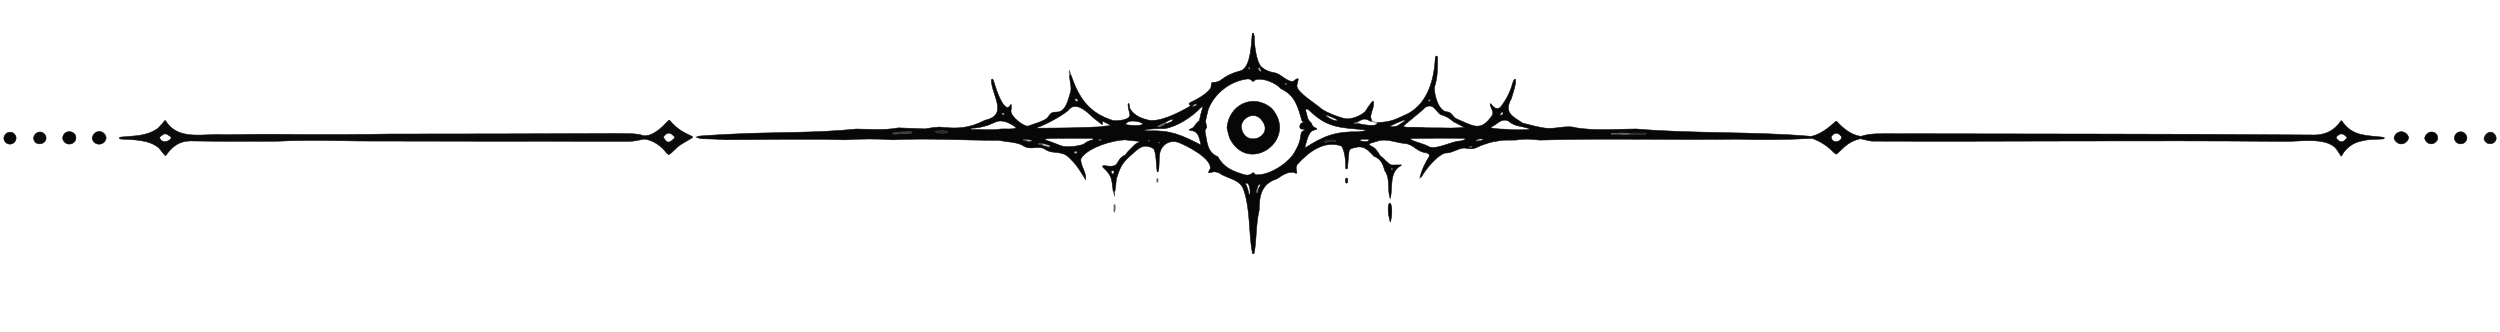
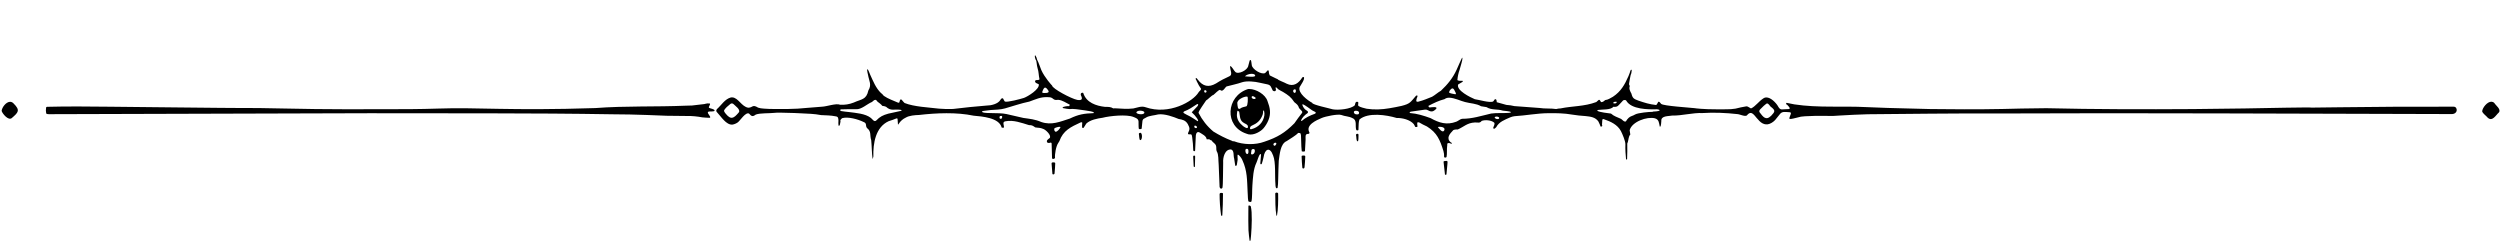
- <svg xmlns="http://www.w3.org/2000/svg" width="2440" height="324" style="clip-rule:evenodd;fill-rule:evenodd;image-rendering:optimizeQuality;shape-rendering:geometricPrecision;text-rendering:geometricPrecision">
+ <svg xmlns="http://www.w3.org/2000/svg" xml:space="preserve" width="4400" height="440" style="clip-rule:evenodd;fill-rule:evenodd;image-rendering:optimizeQuality;shape-rendering:geometricPrecision;text-rendering:geometricPrecision">
  <g style="display:inline">
-     <path d="M0 0h2440v324H0z" style="fill:none;fill-opacity:1;stroke:none;stroke-width:.774;-inkscape-stroke:none;paint-order:markers stroke fill" />
-     <g style="clip-rule:evenodd;fill-rule:evenodd;image-rendering:optimizeQuality;shape-rendering:geometricPrecision;text-rendering:geometricPrecision">
-       <path fill="#9d9e9e" d="M1338.629 116.98c1.17.37 2.23.96 3.18 1.76 1.46.3 2.93.45 4.42.46.01.09.02.17.04.26-.75.15-1.5.33-2.24.52-1.7.96-3.98-1.08-5.71-1.39-.3-.62-.2-1.15.31-1.61" />
-       <path fill="#797978" d="M1395.449 98.97c-.22-.69-.67-1.14-1.35-1.36 1.18-2.01 3.22.44 1.35 1.36m-1.35-1.36c.27.64.72 1.09 1.35 1.36-1.71.83-2.16.38-1.35-1.36" />
-       <path fill="#7e7c7b" d="M1356.509 192.88c.22.06.44.12.66.19.21.6.09 1.12-.34 1.55-.46-.5-.57-1.08-.32-1.74" />
-       <path fill="#77797a" d="M1367.619 160.91c.5.32.43.56-.22.75.07-.25.15-.5.22-.75" />
-       <path fill="#070707" stroke="#070707" stroke-width=".5" d="M1231.95 37.65c4.19 3.48 7.81 4.73 13.11 5.66 5.89.72 14.87 12.41 19.92 6.78.73-.53 2.21-1.77 2.9-.47-.47 1.99-.92 4.01-1.37 6.04-.41 6.83 19.27 18.2 24.19 23 7.41 4.64 13.63 6.7 21.82 9.16 6.22 1.61 16.5-2.47 20.78-6.86 1.9-3.17 3.99-6.18 6.28-9.04.4-.45.84-.81 1.34-1.1 2.32 6.03-4.44 12.94-1.55 18.37-.51.46-.61.99-.31 1.61-5.74-3.01-6.92-3.42-13.14.32-.9.22-1.8.42-2.7.59-1.48.63-1.4 1.05.24 1.25q1.26.015 2.49-.27c2.5.63 19.2 4.21 18.82-.5.74-.19 1.49-.37 2.24-.52 12.29-.43 17.59-3.83 28.37-8.8 19.38-10.63 25.21-34.03 26.24-54.5.29-2.1 2.32-1.82 2.22.16-.16 10.38.27 18.78-3.06 28.83-.39 6.68 3.76 24.41 13.23 24.1 4.34 1.18 4.78 5.35 8.79 6.95 15.25 6.2 22.9 13.47 34.42-3.76 1.61-2.57-.97-6.89-1.91-9.35-.25-.5-.36-2.5.75-1.66 2.35 3.85 6.8 6.92 10.12 1.96 4.35-5.95 6.9-10.57 9.46-17.55.62-1.64 2.07-8.33 3.75-8.72 2.41 1.69-2.78 16.22-3.55 19.04-7.7 13.99 1.2 17.44 11.17 24.06 8.31 1.84 16.16 4.52 24.71 5.07 8.87.27 19.29-3.27 27.78-.47 19.79 2.96 38.18 1.22 58 1.04 56.89 4.81 114.28 2.32 171.02 7.22 8.8-1.76 17.06-8.41 23.57-14.33.32-.37.73-.51 1.22-.42 5.99 6.73 14.32 13.62 23.59 14.73 10.54-3.39 19.73-2.29 30.6-2.58 137.66.4 275.4.09 413 1.26 11.49-.48 18.61-4.82 25.24-13.91.3-.01.55.1.75.32 10.28 15.46 24.7 13.82 40.84 15.86 1.19.66.14 1.67-.86 1.63-6.43.5-13.49.02-19.72 1.79-6.28.99-11.63 3.77-16.04 8.35a23.3 23.3 0 0 0-4.26 6.02c-.19.32-.47.51-.84.58-1.45-2.39-3.01-4.75-4.66-7.08-10.3-12.54-38.99-6.45-53.45-7.28-132.64-1.29-265.33.29-398-.25-4.23.12-8.95-1.64-13.11-2.38-5.82 1.26-10.96 3.89-15.41 7.88-2.5 2.41-5.04 4.77-7.62 7.09-1.29.16-1.82-1.03-2.87-1.56-5.97-6.27-13.03-10.86-21.18-13.76-24.49 1.39-49.31 1.53-73.81.83-64.06.91-127.99-1.07-192 .86-7.74-.87-14.88-1.55-23-.06-5.96.37-11.8-.46-17.68.93-6.34.68-11.03 2.41-16.89 4.55-7.23 3.47-7.96 3.67-15.96 2.3-6.78.32-11.53 5.11-18.94 4.93-8.41 2.78-18.89 16.02-23.05 23.43l-1.25.03c1.53-6.89 5-13.84 8.74-19.74 1.26-2.82-1.11-3.21-3.05-4.08-9.22-.8-11.85-8.49-21.05-9-7.96-.87-15.6-4.24-23.74-3.01-3.3 1.09-6.63 2.09-9.98 3.01-.69.5-.75 1.09-.19 1.76 6.46 2.86 6.88 5.06 10.54 10.51 2.78 1.43 8.51 8.76 11.11 8.78 3.08-.11 6.17-.16 9.25-.16-.07.25-.15.5-.22.75-11.46 5.63-8.17 21.1-10.23 31.41-.22-.07-.44-.13-.66-.19-2.54-8.42.55-18.88-4.86-26.06-1.95-6.6-3.67-11.65-10.68-14.33-6.48-6.79-10.04-11.24-20.3-8-2.41.2-3.76 1.48-4.07 3.84a375 375 0 0 0-1.32 14.97c-.04 2.21-2 2.18-1.99-.01.36-5.3-.8-16.71-4.1-20.82-17.07-5.79-32 5.9-42.89 17.82-.63.94-1.05 1.98-1.25 3.1-.06 1.62.19 3.19.75 4.7-.22 1.97-1.6.84-2.57.26-6.59-1.15-11.69 2.8-16.88 6.17-15.07 4.74-17.36 16.31-17.37 30.62-3.28 13.6-2.37 27.36-4.75 41.13-.13 1.97-1.96 2.05-2.04.03-3.55-19.53-1.82-41.35-8.01-59.98-3.31-11.85-15.89-11.34-24.39-17.63-1.62-.64-3.3-1-5.04-1.07-1.63.4-3.25.78-4.85 1.13-1.15-.89 1.48-3.56 1.43-4.84.32-9.77-22.87-21.67-30.76-24.74-9.69-3.6-18.49 3.04-18.95 13.16-.56 5.1.1 10.19-1.21 15.2-1 .97-1.11-.54-1.22-1.2-.65-4.31-.7-19.19-3.64-21.43-10.89-6.23-15.79 1.87-23.46 8.07-7.92 7.29-9.02 11.45-12.49 21.49q-.42 6.255-1.47 12.45c-.54-.3-1.11-.36-1.7-.18-1.44-11.34-.74-14.95-9.49-22.99-1.3-1.28-1.07-2.01.69-2.18 17.4 3.07 9.56-5.22 20.61-10.29 2.79-4.07 6.3-6.79 9.6-10.33 1.17-.93 2.47-1.63 3.89-2.11.27-.33.23-.63-.13-.88-4.6-.5-9.22-.98-13.84-1.46-12.18.5-34.63 7.1-42.05 17.25-2.96 2.95 2.89 12.94 3.56 16.54.36 1.7.46 3.41.31 5.13-4.72-7.66-8.47-14.3-15.15-20.6-2.16-2.5-4.83-4.2-8.01-5.08-6.73-1.77-11.45-.11-17.77-4.85-8.22-2.75-13.03 2.43-21.42-3.47-6.8-3.01-15.25-2.88-22.47-4.4-34.34.01-68.53-2.33-103-.54-15.91-1.16-31.13-.99-47 .03-38.14-1.36-77.72-.13-116-.13q-11.895-.78-23.82-.96a30.7 30.7 0 0 1-5.46-1.54c1.63-.8 3.4-1.22 5.28-1.24 9.99-.73 19.99-1.32 30-1.76 40.29-2.11 80.84-.79 121-4.95 13.68.18 27.48 1.42 41-1.13 8.66.39 17.33.72 26 .98 4.63-.87 9.29-1.47 14-1.8 17.96 1.79 28.31 1.62 44.55-6.58 23.33-5.16 6.59-24.27 6.23-39.06.45-1.63 1.09-1.69 1.91-.2 1.97 6.06 7.27 24.73 13.57 26.78 1.51-.18 2.52-.99 3.02-2.42.26-.4.59-.53 1.01-.39.15 2.1.04 4.2-.34 6.3-.21 5.29 11.9 14.85 16.5 14.75 4.81-1.96 15.27-4.61 18.9-7.95 4.27-5.92 3.8-5.55 11.14-5.97 7.82-1.81 9.64-13.77 11.76-19.98 1.14-4.79-1.46-11.25-1.07-16.4.36-.07.73-.15 1.09-.22 8.03 22.99 17.41 37.6 41.72 45.12 3.6.3 17.51-.36 15.87-6.63-.63-3.31-1.83-6.04-1.67-9.49.26-.7.61-.78 1.08-.22.13 1.23.29 2.46.46 3.69 2.41 6.11 10.22 10.14 16.29 11.56 11.43 4.22 32.69-7.16 42.8-13.02.77-1.43-2.41-1.49-.38-3.29 5.91-2.69 17.2-8.84 20.43-14.4.79-1.21.12-5.09 1.61-5.56q3.66.165 6.99-1.35c7.16-5.33 12.87-8.08 21.54-10.22 9.29-4.71 9.42-26.53 10.4-35.55.23-1.13.7-1.3 1.4-.53q.375 1.26.57 2.55c.04 7.58 1.72 24.82 7.07 30.15zm-12.74 1.15c.08.66.46.97 1.13.92 1.29-.76-.32-3.03-1.13-.92zm11.57 2.91c1.14.39 1.15-.76.1-1.1.03-.94-.65-2.94-1.83-2-.15 1.44.42 2.47 1.73 3.1zm-54 58.3c2.3 10.21 1.43 20.35 12.52 25.15 6.07 10.92 14.81 14.22 26.31 17.68 3.05.77 5.71.1 7.99-2.02 1.56-.24 1.18 1.76 2.93 1.97 12.78 1.07 33.38-11.92 38.83-24.06 2.97-4.84 4.68-10.09 5.12-15.73.81-2.68 1.41-2.49 3.36-3.73.31-2.58-4.16 1.06-4.61-3.62.43-2.96 1.89-3.83 4.71-3.89-.97-.31-1.79-.83-2.47-1.56-3.95-13.53-6.44-24.86-20.55-31.41-4.92-5.85-17.83-10.95-24.85-8.69-.76.68-1.56 1.26-2.38 1.75-1.75-1.58-2.55-2.64-5.19-2.63-16.8 1.94-32.16 13.74-38.38 29.39-1.07 3.98-2 8-2.8 12.04.42 1.93.85 3.85 1.29 5.78-.82 1.08-1.43 2.28-1.83 3.58zm77.94-46.03c.31.59 1.48 1.51 1.88.47-.4-1.14-1.03-1.3-1.88-.47zM1050.2 69.85c.24 1.15 1.9 1.76 2.56.64-.36-1.16-2.65-3.45-2.56-.64zm344.64-.03c-.81 1.74-.36 2.19 1.35 1.36 1.87-.92-.17-3.37-1.35-1.36zM1198.26 97c1.78-22.6 25.6-34.12 43.44-19.2 27.05 30.12-21.97 65.75-40.65 29.61q-1.755-5.1-2.79-10.41zm-33.46-20.81q1.545-.195 2.91-.96 2.16-1.05-.18-1.29-2.235.09-2.73 2.25zm-152.1 21.09c20.95-.02 41.99-.25 62.8-1.35 1.84-.96 8.49-.56 9.22-1.45-2.67-1.51-5.39-2.9-8.18-4.18.04.98.16 1.99.34 3.02-.23.36-.52.42-.89.2-2.82-2.19-5.64-4.39-8.47-6.59-5.26-5.2-16.1-15.75-23.23-8.14-2.71 4.25-25.37 16.47-30.75 17.56q-.675.24-.84.93zm105.23 1.77c.24 1.01 2.83.59 3.57.88 21.62-.93 32.4 4.1 50.97 13.6.27-.22.35-.5.25-.85-1.92-6.96-1.94-12.38-10.73-13.35-.34-.09-.53-.31-.56-.66 1.28-.56 2.55-1.19 3.81-1.87 2.02-2.19 3.41-5.29 6.06-6.78.88-4.5 2.01-8.94 3.39-13.3-.42-.9-1.59.41-2.04.6-8.49 8.89-22.99 18.56-35.2 20.4-4.04-.02-16.48.12-19.52 1.33zm252.28-3.28c4.38 1.44 16.77-.03 22.29 1.19 8-.04 16 .03 24 .22 4.77-.05 9.52-.27 14.25-.67-3.76-.81-6.91-3.89-10.74-5.01-5.09-4.22-7.18-5.7-13.54-7.53-4.82-4.04-6.97-11.44-14.92-6.87-2.11 3.08-21.36 17.44-21.34 18.67zm-96.06 21.04c18.75-12.26 30.69-16.45 53.33-16.01 2.43-.43 4.85-.86 7.27-1.29-.7-.34-1.43-.53-2.21-.58-23.61-2.34-36.1-1.49-53.94-19.03-.84-.72-1.79-1.2-2.85-1.42-.59.52-.76 1.17-.54 1.97 1.4 4.42 1.26 8.42 5.19 11.56 1.3 2.71 1.63 4.51 4.95 5.19.51.21.71.58.58 1.11-1.78.52-3.52 1.2-5.23 2.02-3.39 2.86-5.39 12.11-6.55 16.48zM978.67 82.95c.15.7 1.37 2.23 2.08 1.29.31-1.33-1.19-2.59-2.08-1.29zm487.07.25c-.81-.13-.87 1.17-.19 1.5.3-.02.44-.18.4-.49.97-.16 1.53-.71 1.67-1.67-.47-1.23-1.75-.23-1.88.66zm-171.52 1.01c1.12 2.33 8.61 6.26 11.37 5.85 4.03-.25-10.82-6.01-11.37-5.85zM1212.2 96c2.98 22.12 33.93 9.17 19.45-7.15-6.66-8.13-18.91-2.22-19.45 7.15zm-74.23-4.04c-2.68 1.01-5.25 2.2-7.7 3.57q.855 1.08 2.19.57c.97-.41 5.34-2.17 5.48-3.05 1.71-.19 8.6-2.12 7.52-4.65-2.73.69-5.23 1.88-7.49 3.56zm232.17-2.3c-4.45 1.7-8.78 3.61-13 5.74.7.38 1.47.54 2.3.48 4.88.61 8.04-2.91 11.81-5.21.44-.2.65-.53.63-1.01-.56-.49-1.15-.49-1.74 0zm85.13 7.1c6.66 1.98 14.3 1.09 21.23 2.05 5.76.2 11.5.14 17.19-.19-.26-.6-.71-.99-1.36-1.16-7.7-2.54-12.75-1.54-19.31-7.05-4.77-2.57-8.95.44-12.65 3.38q-2.565 1.59-5.1 2.97zm-507 1.85c9.67-.41 19.3 1.13 29.23-.51 4.02-.39 11.61.72 15.07-1.03-1.63-2.17-6.01-4.1-8.55-5.42-9.76-3.33-11.1.05-19.65 2.99-5.6 1.63-9.81 2.61-15.76 2.75-.32.33-.44.74-.34 1.22zm151.04-4.95c3.01.96 14.72 1.92 16.68-.3.41-2.14-14.42-5.76-16.68.3zM90.7 107c1.4-8.27 11.77-8.77 13.68-.51-.74 8.26-12.38 8.74-13.68.51zm822.39-6.94c-.5 2.81 15.24 3.02 12.11.28-2.44-1.05-9.28-.51-12.11-.28zM4.46 107c.98-7.51 10.91-7.85 12.05-.34-.28 8.14-11.5 8.35-12.05.34zm57.43 0c.78-9.96 15.56-7.3 12.58 2.05-2.98 5.81-11.68 4.78-12.58-2.05zm809.93-5.18c.08.96.61 1.44 1.58 1.45 4.35-.23 8.7-.44 13.06-.63 1.39-.23 2.79-.41 4.19-.55 1.51-1.2-1.45-1.59-2.13-1.4q-5.01.225-10.02.3c-2.21.43-4.44.71-6.68.83zM2337.25 107c.88-3.84 3.3-5.96 7.25-6.36 3.7.45 6.11 2.44 7.22 5.97-2.41 7.8-11.74 8.25-14.47.39zm58.91.05c.63-7.72 10.8-8.68 12.35-.57-.37 8.05-11.45 8.14-12.35.57zm-821.2-3.76c2.48.51 4.99.74 7.54.69 7.63-.14 15.27-.15 22.91-.05.99-.27 1.78-.83 2.38-1.68-.34-.29-.73-.4-1.2-.34-4.04.1-8.07.09-12.11-.01-.78-.01-1.52.14-2.23.46-5.21-.86-13.41-.3-18.9-.18-1.37 1.03 1.03 1.23 1.61 1.11zm212.97 2.75c1.72 8.72 12.68 2.63 9.59-1.08-3.1-4.13-7.39-3.29-9.59 1.08zm493.09 1.13c3.77 4.86 7.09 4.34 10.52-.68-2.55-3-5.73-5.37-9.22-1.81-1.01.54-1.45 1.37-1.3 2.49zm-1245.97 6.82c5.03 2.52 17.73 1.11 23.03-.94 2.87-2.03 5.62-3.82 9.2-4.32.76-.96.49-1.48-.79-1.55-13.33-.09-26.66-.05-39.99.13-1.31.2-5.65.12-6.33 1.15 5 1.7 9.96 3.54 14.88 5.53zm342.65-6.2c.12.48.4.86.82 1.13 5.59 2.68 11.67 3.34 17.18 6.67 8.06 2.74 21.69-5.65 30.77-5.82 1.51-.36 2.94-.86 4.3-1.5.04-.85-.38-1.22-1.27-1.12-17.18-.13-34.36-.07-51.54.2-.63-.06-.71.09-.26.44zm-376.03 2c1.33.07 5.21.8 6.13-.23-.87-.54-1.82-.85-2.86-.92-.53-.39-6.85-1.4-5.48.46.67.42 1.41.65 2.21.69zm71.19-.65c.93-.05 2.4.51 2.97-.49-1.18-.96-2.17-.8-2.97.49zm255.81.6c1.12.41 8.58 1.5 8.02-.91.38-1.52-10.5-1.12-8.02.91zm116.15-.38c1.19-.04 2.25-.42 3.17-1.13-.79-1.03-3.06.04-4.21-.03-1.06.09-1.92.53-2.59 1.33.84.8 2.77.55 3.63-.17zm-323.83.66q1.11.24 1.95-.48-1.305-1.095-1.95.48zm172 .05c.54 2.89 3.91.15 5.67.17 1.64-.66 6.17 2.27 6-.54-1.53-2.04-9.47-.46-11.67.37zm-161.91 1q.51 1.455 1.65.36c-.45-.44-1.01-.57-1.65-.36zm-113.25 2.73c1.73.52 3.46 1.02 5.19 1.49q1.005.825 2.28.6c.6-.57.58-1.08-.05-1.54-1.77-.55-3.54-1.11-5.3-1.67-.79-.71-7.15-1.62-5.68.47 1.18.31 2.36.53 3.56.65zm417.23 2.12c1 .3 1.89.14 2.68-.51-.61-.78-2.87-.73-2.68.51zm-385.38 5.8c.49.03.99.05 1.49.08.66-.11.92-.5.79-1.18-.91-.81-1.79-.77-2.62.12-.17.45-.06.77.34.98zm308.61 15.29c.33 1.01.88 1.15 1.64.43-.2-1.51-.74-1.66-1.64-.43zm-273.12 2.17c-.06 1.34 1.24 4.16 2.71 2.21.53-2.47-.37-3.21-2.71-2.21zm131.08 12.08a34 34 0 0 1 3.43 10.5c2.07 3.79 1.66-13.44-3.43-10.5zm11.35 5.8c-.61 1.01-.74 2.08-.41 3.23 1.12.62 1.57-1.28 1.44-2.08.06-2.46 1.72-3.51 2.22-5.68-1.98-2.09-3.07 3.56-3.25 4.53z" style="display:inline" transform="translate(-.741 27.79)" />
-       <path fill="#5c5b59" d="M1357.549 164.8c.9-1.23 1.44-1.08 1.64.43-.76.72-1.31.58-1.64-.43" />
-       <path fill="#fdf9f9" d="M1050.429 149.59c-.5-.03-1-.05-1.49-.08.57-.92 1.07-.89 1.49.08" />
-       <path fill="#9c9a9b" d="M1050.429 149.59c-.42-.97-.92-1-1.49-.08-.4-.21-.51-.53-.34-.98.83-.89 1.71-.93 2.62-.12.13.68-.13 1.07-.79 1.18" />
-       <path fill="#737471" d="M1130.339 138.86c.64-.21 1.2-.08 1.65.36q-1.14 1.095-1.65-.36" />
-       <path fill="#696969" d="M1120.249 137.81q.645-1.575 1.95-.48-.84.72-1.95.48" />
-       <path fill="#b5b4b3" d="M1004.199 136.43c1.04.07 1.99.38 2.86.92-.92 1.03-4.8.3-6.13.23 1-.6 2.09-.99 3.27-1.15" />
-       <path fill="#cfd2d0" d="M1443.039 135.99c1.15.07 3.42-1 4.21.03-.92.71-1.98 1.09-3.17 1.13-.52-.23-.87-.62-1.04-1.16" />
-       <path fill="#6f7072" d="M1443.039 135.99c.17.54.52.93 1.04 1.16-.86.72-2.79.97-3.63.17.67-.8 1.53-1.24 2.59-1.33" />
-       <path fill="#646263" d="M1370.509 118.46c-.25-.47-.62-.8-1.11-1.01.59-.49 1.18-.49 1.74 0 .02.48-.19.81-.63 1.01" />
-       <path fill="#b8b6b5" d="m1464.999 110.99.21 1.01c.04.31-.1.47-.4.49-.68-.33-.62-1.63.19-1.5m-445.79 29.48c1.76.56 3.53 1.12 5.3 1.67-.48.87-1.22 1.18-2.23.94-1.73-.47-3.46-.97-5.19-1.49.47-.78 1.17-1.16 2.12-1.12" />
-       <path fill="#dddcdd" d="m1465.209 112-.21-1.01c.13-.89 1.41-1.89 1.88-.66-.14.96-.7 1.51-1.67 1.67" />
-       <path fill="#919796" d="M977.929 110.74c.89-1.3 2.39-.04 2.08 1.29-.71.94-1.93-.59-2.08-1.29" />
-       <path fill="#979292" d="M1164.059 103.98q.495-2.16 2.73-2.25 2.34.24.18 1.29-1.365.765-2.91.96" />
-       <path fill="#c2c1c1" d="M1049.459 97.64c-.09-2.81 2.2-.52 2.56.64-.66 1.12-2.32.51-2.56-.64" />
-       <path fill="#6a6f6c" d="M1253.979 81.77c.85-.83 1.48-.67 1.88.47-.4 1.04-1.57.12-1.88-.47" />
-       <path fill="#eaeeef" d="M1230.139 68.4c1.05.34 1.04 1.49-.1 1.1.03-.37.06-.73.1-1.1" />
-       <path fill="#a8a4a5" d="M1218.469 66.59c.37.31.75.62 1.13.92-.67.05-1.05-.26-1.13-.92" />
-       <path fill="#a2a0a2" d="M1230.139 68.4c-.04.37-.07.73-.1 1.1-1.31-.63-1.88-1.66-1.73-3.1 1.18-.94 1.86 1.06 1.83 2" />
-       <path fill="#606060" d="M1219.599 67.51c-.38-.3-.76-.61-1.13-.92.81-2.11 2.42.16 1.13.92" />
-       <path fill="#69696c" d="m1226.859 184.85 1.03 1.15c.13.8-.32 2.7-1.44 2.08-.33-1.15-.2-2.22.41-3.23" />
-       <path fill="#6a6662" d="M1434.319 143.71c-.19-1.24 2.07-1.29 2.68-.51-.79.65-1.68.81-2.68.51" />
-       <path fill="#767776" d="M1377.219 135.14c-.09.15-.17.29-.26.44-.45-.35-.37-.5.26-.44" />
-       <path fill="#686869" d="M1325.179 118.91c-.01.52 0 1.05.03 1.57q-1.23.285-2.49.27c-1.64-.2-1.72-.62-.24-1.25.9-.17 1.8-.37 2.7-.59m-187.95.84-.03 1.09c-.14.88-4.51 2.64-5.48 3.05q-1.335.51-2.19-.57c2.45-1.37 5.02-2.56 7.7-3.57m198.72 16.87c-2.08.12-4.15.13-6.24.04-.75-.01-1.34.28-1.78.87-2.48-2.03 8.4-2.43 8.02-.91m-249.47 68.69c1.23-1.07-.74-7.66 1.73-5.75 1.3 1.61.47 6.84-.54 8.08-.44-.75-.84-1.52-1.19-2.33" />
-       <path fill="#626361" d="M1045.029 72.63c-.36.07-.73.15-1.09.22-.57-.32-.81-.82-.74-1.51-.16-1.19-.03-2.32.4-3.4a9.35 9.35 0 0 1 1.43 4.69m27.09 64.3c.8-1.29 1.79-1.45 2.97-.49-.57 1-2.04.44-2.97.49m56.59 40.49c.16-.92-.5-3.61 1.1-3.49 1.16.63.7 2.31.68 3.36-.48 1.3-1.08 1.34-1.78.13" />
-       <path fill="#0a0b0b" stroke="#0a0b0b" stroke-width=".5" d="M219.86 103.7c22.04-.31 43.99-.76 66.04-.29 31.87.28 63.74.14 95.6-.41 73.66-.02 147.33-.2 220.99-.53 7.95.29 18.73-.52 26.19 2.07 6.23 1.25 14.32-4.74 18.66-8.77 2.03-2.18 4.12-4.28 6.27-6.31l.67.12c6.39 7.71 12.85 11.71 21.92 15.72.46.24.64.61.56 1.11-3.96 2.27-7.89 4.62-11.79 7.06-4.08 2.54-7.61 7.52-11.48 9.7a7.7 7.7 0 0 1-2.34-1.77c-4.5-6.58-13.69-12.77-21.65-13.42-4.55.74-9.38 2.16-14 2.17q-132 .045-264-.3c-26.44-.43-52.53-1.15-79 .18-28.67.3-57.34.22-86-.26-10.94.16-17.66 5.37-23.74 13.97-.26.19-.55.27-.86.25-2.1-2.36-4.12-4.81-6.05-7.35-9.77-8.34-25.2-7.97-37.33-8.71-1.89-.64-1.9-1.28-.02-1.92 13.07-1.36 25.31-.55 36.49-8.66 2.39-2.36 4.6-4.86 6.63-7.51.36-.05.67.06.91.35 12.08 20.08 37.99 11.97 57.33 13.51zM33.51 107c.76-6.73 9.09-8.26 11.91-2.04 2.57 8.33-11.38 11.11-11.91 2.04zm614.67-.98c3.93 7.84 7.19 4.84 11.35.34-3.8-4.85-7.42-6.26-11.35-.34zm-491.76.14c1.98 7.74 12.2 3.29 11.26-.26-5.63-4.04-5.92-4.2-11.26.26zm1157.48 42.85c-.01-.96-.18-3.41 1.47-2.99 1.2.83.86 3.17.51 4.36-.97 1.51-2.14-.13-1.98-1.37z" style="display:inline" transform="translate(-.741 27.79)" />
-       <path fill="#040404" stroke="#040404" stroke-width=".5" d="M2366.449 134.79c2.29-9.19 14.18-7.04 12.59 1.38-3.04 6.3-11.04 5.36-12.59-1.38zm-1011.59 69c-.21-.73.39-7.07 2.27-5.31 2.06 4.31 1.26 12.25.29 16.89-.04.51-.26.92-.65 1.23-.52-2.4-1.04-4.84-1.56-7.3-.21-1.83-.33-3.67-.35-5.51z" />
-       <path fill="#0d0c10" stroke="#0d0c10" stroke-width=".5" d="M2424.329 135.76c.55-5.43 6.77-9.69 10.74-4.37 5.17 7.89-7.64 13.22-10.74 4.37z" />
-       <path fill="#4b494c" d="M1086.429 186.73c.59-.18 1.16-.12 1.7.18.26 1.93.15 3.82-.32 5.67-.59-1.9-1.05-3.86-1.38-5.85" />
-       <path fill="#575959" d="m1385.989 172.84 1.25-.03q-.315 1.17-1.44 1.56c-.69-.63-.63-1.14.19-1.53" />
-       <path fill="#525051" d="M1024.509 142.14c.63.46.65.97.05 1.54q-1.275.225-2.28-.6c1.01.24 1.75-.07 2.23-.94" />
-       <path fill="#3e3d3d" d="M1019.209 140.47c-.95-.04-1.65.34-2.12 1.12-1.2-.12-2.38-.34-3.56-.65-1.47-2.09 4.89-1.18 5.68-.47" />
-       <path fill="#474748" d="M1004.199 136.43c-1.18.16-2.27.55-3.27 1.15-.8-.04-1.54-.27-2.21-.69-1.37-1.86 4.95-.85 5.48-.46" />
-       <path fill="#262625" d="M1591.509 130.15c.71-.32 1.45-.47 2.23-.46 4.04.1 8.07.11 12.11.01.47-.06.86.05 1.2.34-.6.85-1.39 1.41-2.38 1.68-7.64-.1-15.28-.09-22.91.05-2.55.05-5.06-.18-7.54-.69.48-.24.98-.38 1.51-.42 3.31-.22 13.38 1.57 15.78-.51m-299.26 7.71c2.2-.83 10.14-2.41 11.67-.37.17 2.81-4.36-.12-6 .54-1.76-.02-5.13 2.72-5.67-.17" />
-       <path fill="#5a5958" d="M1591.509 130.15c-2.4 2.08-12.47.29-15.78.51-.53.04-1.03.18-1.51.42-.58.12-2.98-.08-1.61-1.11 5.49-.12 13.69-.68 18.9.18" />
-       <path fill="#3b3a3a" d="M871.079 129.61c2.24-.12 4.47-.4 6.68-.83q5.01-.075 10.02-.3c.68-.19 3.64.2 2.13 1.4-1.4.14-2.8.32-4.19.55-4.36.19-8.71.4-13.06.63-.97-.01-1.5-.49-1.58-1.45" />
-       <path fill="#2a2929" d="M912.349 127.85c2.83-.23 9.67-.77 12.11.28 3.13 2.74-12.61 2.53-12.11-.28" />
-     </g>
+     <path fill="#fdfdfd" d="M.25.25h4400v440H.25z" style="clip-rule:evenodd;fill:none;fill-rule:evenodd;stroke:none;image-rendering:optimizeQuality;shape-rendering:geometricPrecision;text-rendering:geometricPrecision" transform="translate(-.25 -.25)" />
+     <path d="M1822.2 97.75q-.03 0-.06.002-.247.022-.474.266c-.647 1.99.968 7.07 1.797 8.02 1.22.385 1.352 9.755 2.978 14.523 2.09 6.1 1.737 12.381 3.242 18.734.243 2.323-4.272 1.717-5.676 1.94-3.03.737-2.394 3.504-.404 5.01a34 34 0 0 0 4.889 2.321c1.868 8.666-19.343 21.544-26.1 24.008-6.232 1.98-28.753 8.02-33.601 6.434a27.3 27.3 0 0 1-2.95-5.11c-2.051-1.99-3.908.485-4.898 2.182-4.161 7.212-16.665 9.98-24.352 9.96a941 941 0 0 1-29.23 2.644q-14.846 1.5-29.723 3.334-12.362.515-24.664-.545c-18.2-2.212-43.987-3.234-60.662-9.93a53 53 0 0 1-5.119-5.736c-3.293-2.374-3.274 2.959-4.143 4.726-.616.586-1.332.718-2.16.405-8.645-3.849-17.291-6.586-25.19-12.03-.756-.949-3.503-4.241-4.694-4.676q.019.238.062.456a4 4 0 0 1-.066-.456c-9.535-9.261-13.777-20.806-19.231-32.562-1.626-3.283-2.394-6.91-4.646-9.828-.566.636-.809 1.404-.698 2.283a58 58 0 0 0 1.535 7.867c1.656 10.292 6.99 17.423.647 27.371-3.626 16.847-12.364 15.162-25.908 21.434q-11.483 4.517-23.815 3.807c-6.676-3.05-23.714 3.121-31.511 3.394a815 815 0 0 1-26.745 2.131c-22.037 2.484-43.54 2.01-65.668 1.87-6.201-.556-14.686-.213-20.443-2.294-10.292-6.353-9.05-.07-17.23.121-11.817-1.638-17.545-17.765-28.434-18.201q-1.088-.046-2.25.13c-10.787 2.94-16.463 13.364-24.38 20.343-1.94 2.181-1.81 4.253.382 6.232 6.605 6.868 15.807 22.16 26.715 21.24a23.2 23.2 0 0 0 9.596-4.07c4.18-3.181 13.554-18.554 19.695-15.342 4.232 4.798 6.14 6.05 11.857 1.707 7.767-2.848 23.564-1.93 32.2-2.94 2.619-.231 5.746-.5 9.978-.433 8.574.243 17.158.454 25.732.656 3.959.142 7.907.323 11.866.565 11.918.606 23.302.778 35.068 3.111 8.676.505 16.947.335 25.521 2.153 4.889.484 4.9 3.482 5.092 7.664a41.2 41.2 0 0 0 .153 8.787c1.181.283 1.929-.151 2.232-1.313.162-2.06 2.04-6.594.818-8.281a20.3 20.3 0 0 1 3.211-3.576c10.14-3.121 27.979 1.828 37.604 6.605 6.747 2.313 2.877 6.788 6.3 10.778 8.06 6.231 4.486 12.624 7.335 21.27 1.08 10.564.888 21.977 2.382 32.37.223.97.395.94.516-.12.354-1.162.646-2.334.899-3.526-.637-22.786 3.686-51.67 27.078-62.164 4.888-1.657 8.595-2.576 13.382-4.768.808-.262 1.505-.111 2.08.475.162 2.878.374 5.747.647 8.605-.676 1.767 1.596 2.05 1.596.131 3.06-4.696 7.122-8.241 12.172-10.635 5.908-3.686 16.44-4.485 23.35-4.677 30.703-3.525 65.882-5.09 96.152 1.254 14.443 1.333 45.036 3.392 49.359 20.916 1.03.252 2.06.414 3.111.464 3.232-1.565-3.81-10.443 3.412-11.494 14.19-2.838 28.403 2.728 41.735 6.768 4.626-.394 7.261 1.352 10.746 3.918 5.16.98 8.908.344 13.867 2.617 4.383 1.151 15.464 11.645 11.605 16.17-2.555 2.1-7.02 4.332-3.878 8.16 1.908.697 3.808.616 5.697-.232 1.192.222 1.736.979 1.635 2.261.282 8.414.524 16.838.716 25.272.716 2.313 4.395 1.382 5.264-.436-.757-6.292 1.797-21.046 5.756-26.48.151-.374.334-.738.516-1.102.464-.545.899-1.12 1.293-1.717 6.666-19.19 20.441-25.28 37.369-33.199.868-.252 2.606-.777 3 .465a56 56 0 0 0-.293 8.332c.727 1.02 1.637 1.222 2.738.596a81 81 0 0 1 4.695-7.463c7.252-6.646 19.171-8.807 28.575-10.16 13.008-3.364 42.651-6.325 54.7-1.305 3.778 1.616 8.192 2.87 8.606 7.697-.1 2.303-.069 4.616.082 6.918-.05 2.06.102 4.111.455 6.131 1.303 1.121 3.616.627 4.969-.201.455-4.565.92-9.142 1.414-13.707.465-2.404 1.867-3.969 4.22-4.686a15.6 15.6 0 0 0 2.376-1.404c5.252-3.232 14.978-3.596 21.129-5.353 11.473-1.512 27.501 4.495 35.884 8 7.05 1.252 12.252 2.374 16.17 9.01 3.657 6.999 3.839 8.796.526 15.654-.97 3.292 2.737 2.384 4.586 2.404 2.363.05 2.191 3.515 2.605 5.121a188 188 0 0 1 1.899 22.734c.181 2.626 3.484 2.444 3.312.08a700 700 0 0 1 1.192-25.632c.07-.445.14-.9.21-1.334.435-3.505 2.607-6.222 6.354-4.313 4.04 2.626 12.14 6.302 12.412 11.746.172.152.344.304.525.455a13.3 13.3 0 0 1 3.96-.06c1.787.313 2.576 2.12 4.404 1.95 1.232 2.534 3.283 3.483 5.181 5.503 4.838 4.394 1.757 8.999 3.918 13.938 3.414 5.17 2.506 16 3.223 22.13.05.849.091 1.697.14 2.545.395 12.555.9 25.099 1.516 37.643.616 2.858 2.727 4.383 4.95 1.828 1.434-5.767.917-34.481 1.332-42.592.01-.666.01-1.323.016-1.99-.677-8.656 2.827-23.906 14.058-23.098 5.767 2.02 3.606 10.938 5.233 15.715a230 230 0 0 1 1.959 12.606c1.605 1.747 2.99-.697 3-2.243.393-2.727.817-5.445 1.261-8.162.243-1.626-.764-8.099.135-8.886 2.778.596 6.404 5.948 7.596 8.463.222.505.44.999.662 1.494 8.666 18.442 8.103 35.522 9.113 55.328.262 2.05.37 4.12.33 6.191.02 3.545.336 7.07.932 10.565.889 1.12 4.251 1.868 5.392.666 1.748-5.404 1.122-21.966 1.758-28.49.97-13.03 1.395-28.311 7.242-40.22 2-4.251 3.402-11.705 6.553-14.978.879-.11 1.356.293 1.447 1.192-.272 5.1-.706 10.182-1.312 15.242-.03 1.99 2.036 2.119 2.652.584a121 121 0 0 0 3.112-11.422c1.99-14.585 11.16-19.181 16.787-3.031 4.989 11.756 2.749 36.754 4.082 50.187.06 2.04-.032 9.677 3.756 6.93 1.474-6.474.993-24.616 1.498-32.281.242-5.192.434-10.383.595-15.575 1.687-10.534 2.423-29.784 13.967-34.642 5.03-3.384 16.696-10.12 20.15-14.362 3.869.374 4.161-.576 4.909 3.788q.047.423.094.847.407 9.696.664 19.393c.09 2.747.316 5.484.67 8.2 1.05.809 4.754.9 5.683-.13q.486-10.21 1.092-20.422c.263-2.504-.759-6.635.957-8.676 1.434-2.181 5.413-.455 5.565-2.343.212-.445.324-.92.314-1.414-7.696-12.979 12.28-21.625 21.563-25.534 6.14-2.777 28.423-7.382 34.392-5.322 6.555 2.616 13.392 2.161 19.916 5.676 8.666 3.616 3.87 14.11 6.617 21.1 1.091.292 2.907.857 3.664-.325.122-3.969.292-7.948.504-11.927a24.9 24.9 0 0 1 1.344-6.596c15.322-12.938 47.46-8.059 65.408-2.635 9.888-.212 23.443 2.928 30.13 10.766a24.4 24.4 0 0 1 2.484 4.777c1.12.485 4.405.92 4.062-1.191a21.3 21.3 0 0 1-.387-5.94c.435-1.192 2.232-.736 3.15-.685 4.475 2.676 9.09 5.08 13.868 7.21 18.049 11.222 22.978 23.826 29.068 43.258a30.8 30.8 0 0 1 1.172 10.463c.92 1.768 3.07 1.253 4.272.102 1.242-5.828.192-13.473 1.12-19.674.03-.06.065-.121.095-.182-.061-4.534.132-5.1 4.697-4.576a5.1 5.1 0 0 0 2.303.94c2.717-.576 1.212-1.525-.293-1.96-9.423-7.443-2.314-15.443 3.857-21.806 1.032-.73 4.1-1.528 7.95-1.223 11.029-4.858 16.624-11.675 29.906-12.332 5.343-.434 8.594 1.95 12.29-2.828 6.07-2.181 16.655-1.331 21.655 2.84 2.313 1.899-.524 6.696-1.322 8.867-.162 1.98.696 2.586 2.554 1.819a29 29 0 0 1 2.606-2.395c4.878-9.494 15.15-13.12 24.361-17.21a28.6 28.6 0 0 1 7.688-2.132c20.068-1.191 39.822-5.19 59.992-5.322 12.898-.192 28.553.111 41.168 2.424a241 241 0 0 0 24.422 2.687c8.534.97 16.846 1.829 22.19 9.434a88 88 0 0 1 3.948 9.03c1.394.242 2.446-.284 3.143-1.577-.454-.313-.698-.759-.728-1.324.252-2.707.424-5.412.505-8.139.142-2.151 1.203-2.758 3.172-1.808 11.716 4.04 23.541 9.333 29.672 20.806 2.757 5.454 7.777 17.321 7.848 22.967a19 19 0 0 1 2.535-2.566v.004a19 19 0 0 0-2.531 2.562 148 148 0 0 0 .152 14.04c.354 4.18.687 8.362.99 12.554.778.778 1.383.666 1.848-.334.384-9.1.485-18.21.293-27.32v-.01c.322-.947.667-1.862 1.039-2.768 1.273-4.161 1.15-9.868 4.322-13.1a221 221 0 0 1-1.14-7.636c3.878-14.827 30.46-24.432 44.439-20.897 7.242 2.03 7.16 8.161 8.494 14.322q.363.743 1.09.243c1.212-1.455 1.616-7.647 1.697-9.778-.899-9.675 12.849-8.312 19.02-9.625 18.25.303 35.49-5.18 53.984-4.453 19.311-1.323 41.41-.304 60.6 1.848 4.272.09 13.422 4.929 16.937 2.414 8.515-10.767 13.291.859 19.543 6.889 6.414 7.968 14.645 11.876 24.139 6.039a35.7 35.7 0 0 0 5.162-3.87c.071-.555.383-.888.918-1.019a261 261 0 0 1 8.95-11.068c3.898-4.364 9.17-3.021 14.331-2.809a8.76 8.76 0 0 1 4.313.848c1.181 2.919-4.414 9.788-1.889 11.172 2.434.353 9.928-1.638 12.695-2.334a51.3 51.3 0 0 1 14.243-2.444c6.19-.293 12.381-.535 18.572-.707 10.433.142 20.877.182 31.31.112 3.556-.051 7.1-.275 10.635-.659 16.645-1.03 33.3-1.786 49.965-2.28 73.225-.587 146.461-1.648 219.717-1.325 268.59-1.273 537.248.555 805.847 1 13.888 1.202 13.09-12.969 5.666-12.969-2.454-.04-4.918-.04-7.382-.02-64.368-.1-128.786.07-193.133 1.02a5335 5335 0 0 0-49.258.596c-2.555-.859-82.456.85-118.422 1.496-30.29.232-60.589.595-90.879 1.1-86.092.555-171.973.485-258.045-1.545-14.635.04-29.27.232-43.894.586a3157 3157 0 0 1-133.381 1.11c-18.17.031-36.33-.283-54.49-.92a2670 2670 0 0 1-47.57-1.251q-18.636-.699-37.27-1.443c-41.996-2.212-85.143 1.554-126.744-4.809a442 442 0 0 0-13.383-2.676c-1.788-.07-1.485 3.01.707 3.444a30 30 0 0 1 4.484 5.505c-.142.823-.083 1.675-1.092 1.918-4.252.273-8.513.485-12.775.647a6.9 6.9 0 0 1-2.627-.615c-2.535-1.222-3.806-4.81-5.412-6.98-4.767-6.808-16.262-17.989-24.918-11.514-7.302 4.686-13.474 13.665-20.937 17.28-1.344.597-5.696-4.19-8.928-3.493a194 194 0 0 0-18.696 3.959c-10.07 1.878-22.451.87-32.814 1.213-22.6.114-38.78-1.782-38.904-2.012-8.787-1.03-54.784-3.898-59.067-7.463-1.505-1.151-3.202-5.343-5.424-3.354-.818 1.03-2.19 5.071-3.634 5.233-11.787-1.273-20.05-3.919-31.2-7.727-7.544-2.919-10.09-3.687-12.19-12.312-2.253-4.08-4.757-8.697-2.858-13.383-.839-1.667-1.606-2.515-1.243-4.475a223 223 0 0 1 2.88-15.562c1.005-.108 1.744-7.455 1.745-7.475-.202-1.303-.777-1.525-1.716-.656a27 27 0 0 0-1.778 5.06 89 89 0 0 1-2.353 5.948c-6.535 14.948-13.191 26.765-27.19 36.047-4.716 2.454-8.31 5.343-13.785 5.888-2.01 1.869-4.163 3.799-7.142 3.577a56 56 0 0 1-2.364-3.739 2.36 2.36 0 0 0-1.797-.13c-1.414 1.242-2.837 2.485-4.271 3.747-21.049 7.95-41.815 6.838-62.914 11.211-2.596.04-5.13.413-7.615 1.1-9.14-1.485-20.524-.364-29.25-1.889-14.806-.929-29.442-2.332-44.3-3.28a75 75 0 0 0-14.118-2.112 683 683 0 0 1-17.018-4.768c.182-2.242-.576-7.231-3.94-4.484a12.7 12.7 0 0 1-2.566 3.404c-6.626 2.414-24.391-3.202-32.037-4.182-7.504-3.14-33.097-15.462-29.34-25.925a250 250 0 0 0 8.131-4.838c.141-.697-.06-1.273-.627-1.707-1.515-.03-3.03.01-4.545.13-1.08-.313-3.767-.353-4.302-1.423a69.3 69.3 0 0 1 3.707-17.444c1.07-3.696 2.13-7.393 3.191-11.09.394-1.938 3.058-9.654 1.438-10.943a57 57 0 0 0-2.647 5.602 286 286 0 0 0-1.656 3.605 284 284 0 0 1-5.262 11.887c-6.777 14.988-15.926 26.018-27.764 37.26-5.383 2.97-10.212 7.605-15.545 10.564-7.958 3.1-15.23 6.434-23.572 8.444-1.656.757-3.102.504-4.334-.749a18.9 18.9 0 0 1 2.172-8.058c.515-2.353-1.07-2.273-2.615-1.293-9.686 11.09-9.929 13.927-25.483 17.785a395 395 0 0 1-21.16 4.102c-13.312 2.272-26.926 2.928-40.299.838-4.03-1.05-10.797-2.475-14.15-4.768-2.09-2.202 1.384-6.766-1.666-7.342-3.99-.909-4.121 3.211-4.818 5.918-6.818 7.03-29.552 9.01-38.955 7.252-3.724-1.337-36.894-8.18-36.037-11.402-7.747-4.07-25.866-17.454-22.19-27.655 1.404-2.737 10.646-15.382 7.06-17.816q-1.287-.15-2.333.686c-6.323 10.17-15.241 17.12-27.432 11.13-3.757-2.228-15.695-6.454-15.816-7.888-.309-.274-3.99-1.554-14.11-6.787a15.2 15.2 0 0 1-1.617-6.948c-.212-.818-.656-2.637-1.898-1.97a51 51 0 0 1-4.354 4.627c-5.818 3.787-22.533-5.96-23.725-13.596-.595-2.09-.453-7.736-1.908-9.12-.97-.191-1.596.191-1.879 1.17a478 478 0 0 0-2.261 8.507c-1.04 8.332-17.98 16.26-22.899 11.23-2.555-2.01-5.978-10.211-9.22-10.262.01.697.02 1.394.04 2.08.112 4.687 4.918 13.374-1.193 15.778-8.413 3.757-15.876 7.696-23.623 12.695-12.888 7.474-23.2 5.192-31.986-6.685-1.485-.798-1.313-3.455-3.535-2.526-1.131 2.03 1.27 2.95 1.443 5.03 1.313 2.535 2.617 5.07 3.91 7.615 1.313 2.01 2.595 4 3.867 5.99-.12 2.737-3.18 3.959-4.402 6.21-9.522 16.132-52.079 40.505-93.234 26.241-7.384-2.697-14.483.757-21.684 2.15-10.868 1.303-21.322.284-32.32-.312-.97.02-1.93.09-2.889.201-4.373-2.888-9.211-2.706-14.281-2.666-15.989-1.757-33.169-7.533-38.522-24.34a1.08 1.08 0 0 0-.838-.627c-2.878.03-4.04 1.414-3.484 4.14 3.565 7.02 2.313 9.818-6.13 8.556-10.718-2.074-43.956-19.852-44.42-25.28-.296-.04-13.22-14.249-18.909-27.129-2.574-5.982-4.429-12.68-7.385-18.212-.433-2.604-1.715-5.655-2.988-7.543a.76.76 0 0 0-.441-.186zm381.372 32.404c2.11.044 3.992.545 5.166 1.688 4.384 5.757-14.866 2.726-17.361 2.726 1.798-2.388 7.553-4.51 12.195-4.414m-1.789 13.457c5.69.283 11.414 1.18 15.742 2.27q6.03 1.35 12.09 2.564c7.757 1.313 7.474 5.132 10.504 10.88 1.333 1.433 2.9 1.828 4.707 1.171 1.889-1.535.847-4.091.272-5.99.555-.495 1.16-.546 1.838-.172a8.8 8.8 0 0 1 2.414 2.627 94 94 0 0 0 9.029 5.11c9.474 5.847 13.796 8.736 19.947 18.058 4.262 3.414 6.687 4.86 8.252 10.344a86 86 0 0 1 5.223 5.605c.475.859.556 1.747.222 2.676a341 341 0 0 0-13.605 18.422c-16.796 16.998-29.896 24.735-52.51 32.38-16.564 6.182-37.421 5.536-53.894-.726-1.465.323-2.756.03-3.877-.91-11.09-4.212-22.342-9.989-32.432-16.23-11.05-9.272-19.474-20.058-26.049-32.835-.06-3.272 11.172-18.088 13.303-21.785 2.313-.929 10.222-9.463 12.787-9.675 2.333-1.556 9.615-9.809 12.049-8.88 1.151 1.293 2.515 1.648 4.07 1.042 3.1-1.586 4.313-5.01 7.01-7.121 8.969-2.505 18.665-4.284 27.371-7.415 4.192-1.363 9.847-1.692 15.537-1.41m-362.09 10.838c1.503.003 3.33 1.631 5.768 5.5 2.858 4.858-7.778 4.04-10.01 3.819-.606-.425-.889-1.001-.838-1.748 1.571-4.526 3.02-7.575 5.08-7.57m716.926 1.342q1.533.03 2.82 2.18c.314 1.03 5.516 8.685 2.042 8.16-2.152-.313-9.636-1.565-10.909-3.02q.516-3.407 3.153-5.726 1.54-1.62 2.894-1.594m-357.498 1.066a20 20 0 0 0-2.31.104c-39.037 12.443-42.169 65.629-2.87 78.547 9.363 4.403 21.524-1.423 28.534-7.817.151-.525.494-.879 1.02-1.04a53.5 53.5 0 0 0 9.28-15.17c4.747-11.686 2.667-21.907-1.716-33.28-3.57-11.741-20.047-21.227-31.938-21.344m79.883.653q.496-.003 1.07.127c1.848 1.555.87 6.473-1.424 6.15q-2.543-.983-2.465-3.756.668-2.51 2.819-2.521m-157.828 1.443q.374-.008.834.088c2.02.909 2.323 2.232.93 3.959-1.94.687-3.062.02-3.376-2-.01-1.338.532-2.022 1.612-2.047m83.547 10.49c1.734-.057 4.255 1.841 5.248 2.647 1.878 3.313-6.515 3.565-6.909-1.07.247-1.12.872-1.55 1.66-1.577m-10.506.772c.912.004 1.574.198 1.855.613.626 2.576.576 14.989-2.172 16.514-4.565 1.303-7.775 1.443-11.724 4.564-1.212.172-2.203-.242-2.97-1.232a46 46 0 0 1-1.272-8.453c-.887-6.477 11.355-12.026 16.283-12.006m-351.356.957c1.707.015 3.512.111 5.448.293 6.655 1.272 5.202 5.989 14.191 4.443 7.625.546 13.877 5.403 20.654 8.645a7.7 7.7 0 0 1-1.414 2.717c-1.343-.92-10.028.647-11.23 1.869-.172.737.121 1.211.879 1.433 2.171.546 4.373.94 6.605 1.162 3.232.606 6.484.678 9.746.204 2.172.04 4.333.19 6.485.462 5.635.91 27.057 3.121 30.623 5.313.707.495.787 1.04.252 1.637-16.948.666-26.512 2.13-41.905 9.554-17.14 5.475-32.249 12.333-50.449 6-10.706-4.686-19.908-5.433-31.3-7.08a5462 5462 0 0 0-28.311-6.494c-.354-.09-.707-.173-1.06-.264-8.293-1.878-17.706-1.424-26.19-1.767-4.667-.323-12.766.294-16.907-1.807-.393-.737-.232-1.323.465-1.777a231 231 0 0 0 14.674-1.84c8.212-.566 16.928-.556 24.887-2.828 14.11-4.05 28.513-9.039 42.865-11.998 12.01-4.26 19.048-7.987 30.992-7.877m707.803 1.045c9.114-.049 21.027 6.018 28.117 7.61 9.262 2.595 19.757 2.403 28.11 7.423 3.211.434 6.402.94 9.593 1.525 9.151 5.757 18.766 2.95 28.785 6.192 2.95.434 12.302.939 14.1 2.494.747 1.444-4.08 1.253-4.635 1.516-9.928.666-20.16-.264-30.007 1.08-17.494 4.04-33.078 9.332-51.338 9.271-3.525.667-6.667 3.819-10.07 5.111-16.908 6.353-30.27 2.05-45.167-6.222-12.009-4.384-23.545-8.019-36.351-9.049-1.748-1.495.84-2.333 2.021-2.494 8.14-1.242 16.3-2.405 24.461-3.506 1.859-.222 3.586.151 5.172 1.121 6.494 3.747 9.615 2.163 14.332-2.22 3.626-4.94-8.019-2.981-9.807-2.86-2.302.515-3.515-.373-3.646-2.676 9.423-4.898 18.039-9.13 28.432-11.838 2.133-1.767 4.86-2.462 7.898-2.478m-1009.805 3.722q.232.005.471.05c1.475.585 2.545 1.605 3.201 3.08 2.316 1.686 7.081 5.19 8.526 7.493q3.378.256 6.574 1.586c8.757 8.141 14.373 3.788 25.11 5.313.747-.111 3.383.91 1.888 1.789a3479 3479 0 0 1-23.12 5.07c-9.291 2.657-14.474 5.11-21.21 12.12-3.545 3.18-6.747-2.748-9.272-4.596-9.777-7.808-26.633-8.766-38.652-10.412-4.656-.404-9.272-.98-13.867-1.758-1.788-.485-2.201-2.506-.201-2.93a613 613 0 0 1 26.209-.332c9.453 1.202 19.836-9.272 28.38-12.666 1.79-1.155 3.642-3.864 5.963-3.807m1318.963.317c1.076-.027 2.098.228 2.547 1.006 8.888 15.735 38.754 15.775 54.389 15.31.798.243 5.05.566 4.394 1.95-.727 1.747-9.869 2.02-11.818 2.13q-.318.698-1.09.487c-4.575-.202-25.27 1.686-30.209 4.605-3.757 2.535-8.14 2.716-11.453 5.998a25.6 25.6 0 0 0-4.717 6.112c-3.212 1.626-6.201-2.9-8.555-4.364-6.332-3-12.442-4.534-17.705-9.351-5.787-.768-19.029-2.163-23.816-4.688-.364-.697-.202-1.231.465-1.615 7.06-1.293 22.794.404 27.47-5.656 8.242 1.02 8.88-2.789 14.122-7.819a30 30 0 0 1 3.11-3.423c.66-.349 1.79-.656 2.866-.682m1525.473 3c-7.559-.287-16.207 10.962-16.42 17.084 1.303 3.97 6.97 7.566 9.646 10.94 8.272 7.746 14.372-4.375 19.795-9.163 4.333-5.575-5.504-12.21-8.08-16.613-1.51-1.5-3.197-2.182-4.941-2.248m-1541.334.086c.748.005 1.413.071 1.805.152-.233 3.15-3.333 2.97-5.737 2.647v-.002c-1.318-2.288 1.687-2.814 3.932-2.797m-2826.25.103c-6.96.301-13.929 9.733-14.602 15.955 1.293 4.858 11.88 17.606 17.778 12.707 11.483-9.938 15.523-13.534 3.322-25.714-1.823-1.978-3.814-2.86-5.824-2.948q-.338-.015-.674 0m1270.625 2.795q1.283-.005 2.555.91c2.919 3.141 13.352 9.897 9.685 14.897-9.06 10.696-13.898 14.03-23.886 1.344a12.2 12.2 0 0 1-2.233-4.051c1.192-4.262 7.9-9.352 11.293-12.17q1.303-.924 2.586-.93m-43.078.02c-1.592.011-4.156.953-5.313 1.142q-5.422.77-10.877 1.252a118.3 118.3 0 0 1-21.533 1.576c-53.186 2.313-106.474.171-159.58 4.221-150.797 4.99-207.998-1.614-275.74.86-16.837.555-33.683.897-50.52 1.029-74.023.313-148.238.656-222.23-1.121-28.603-.606-57.156-1.152-85.77-.95q-13.207.152-26.412-.181c-6.979.141-136.41-1.561-192.98-2.01-37.168-.353-74.264-.828-111.422.162-.899.131-1.414.656-1.535 1.565a28.1 28.1 0 0 0 .21 9.98c.738 1.495 3.536 1.303 4.94 1.424 188.002-.536 376.003-1.102 564.004-1.678 142.531.424 285.254-.504 427.756 1.87 20.2.06 40.378.475 60.568 1.222 23.21 1.252 46.43 1.837 69.68 1.756 9.675-.172 18.3.647 27.783 2.414 4.394.465 8.788.728 13.182.799 3.757-1.96-7.374-9.171-1.87-10.96 1.91-.736 9.873.733 10.388-1.822-.323-2.677-7.248-3.443-9.672-4.716-1.98-1.454 2.855-5.753 1.33-7.672-.234-.117-4.019-.165-4.385-.162zm1865.168.097c2.43.03 4.552 3.966 5.988 5.46 8.928 6.787 8.314 8.614 1.082 16.189-9.423 9.2-14.383 1.657-20.322-6.1-2.545-3.808 3.829-7.334 5.808-9.93.12-.134 2.472-2.513 5.717-4.937.59-.487 1.166-.689 1.727-.682m-1002.203.932c1.47.05.718 2.572-.465 3.96a401 401 0 0 1-10.04 10.606 61.4 61.4 0 0 1 9.364 10.645c.434.879 3.515 5.162.879 4.98a212 212 0 0 0-13.02-8.191c-2.514-1.545-10.626-4.858-12.01-6.918.182-.97.708-1.688 1.596-2.133 8.06-2.888 14.799-7.686 21.899-12.332.8-.453 1.385-.631 1.797-.617m184.648.264c4.303 1.575 12.707 8.102 16.908 10.98 2.02.97 3.989 2.009 5.928 3.1q.726 2.196-1.564 2.968c-8.242 2.91-16.211 6.667-22.827 12.504-.646.354-1.04.173-1.171-.554 1.262-5.131 7.21-10.423 11.453-13.282 2.656-3.08-2.545-4.798-4.323-6.404-1.656-1.586-6.02-7.12-4.404-9.312M2178.12 194.9c.657 1.404 2.631.63 3.126 2.144 1.384 6.525.627 13.707 6.273 18.191 2.767 2.576 9.167 3.57 9.167 7.944.394 5.626-7.138.158-8.855-1.205-6.03-4.818-10.522-11.08-10.674-19.05.223-3.201.256-4.944.963-8.024m-779.818-1.34-.01.001zm825.738 1.068q.371.005.889.701c.747 2.656.949 5.374.595 8.121-1.939 12.373-10.725 21.069-22.683 24.129-4.06 1.293-2.899-4.595.08-5.908 9.908-4.374 15.443-8.85 19.514-19.303.676-2.151.979-4.353.898-6.605q.23-1.143.707-1.135m-217.55.402c3.034-.088 6.278.758 7.591 2.197 2.252 5.697-12.362 4.87-13.928 1.213.475-2.297 3.301-3.321 6.336-3.41m380.27.135c3.286-.064 7.185 1.847 4.679 5.932-3 1.363-8.375.374-8.415-3.727.015-1.417 1.766-2.167 3.737-2.205m-623.068 9.062c.697 1.728.475 3.293-.646 4.717q-2.456 1.29-3.686-1.101c0-1.212.272-2.374.788-3.485 1.191.132 2.373.092 3.544-.13m870.319 1.176c2.88-.085 6.39 1.481 4.08 4.057-2.828.919-5.232.251-7.192-1.98-.117-1.38 1.384-2.025 3.112-2.077m-530.48 15.889c2.018-.05 5.193 3.013 2.33 4.316-2.384.394-3.627-.625-3.698-3.049.15-.888.695-1.25 1.367-1.267m430.458 2.076c4.365-.029 11.042 1.709 7.778 6.928-3.08 4.363-9.07-4.182-10.918-6.373.487-.339 1.685-.545 3.14-.555m-668.96.063c.875.019 1.524.231 1.743.744-1.514 2.757-5.381 8.202-8.947 7.94-1.464-1.102-2.172-2.578-2.12-4.446a3.9 3.9 0 0 1 .776-2c1.25-.606 5.92-2.296 8.547-2.238m142.245 10.533q-.305-.004-.646.1-1.665.133-2.041 1.706c.626 1.596.384 10.806 2.404 10.948 3.755 1.203 4.426-12.723.283-12.754m382.01 1.709c-1.18-.018-2.461.76-2.502 2.095 1 1.94.05 12.849 3.615 10.94.96-1.626.677-9.161.819-11.434-.16-1.091-1.014-1.587-1.932-1.601m-525.904 14.984c-.182.364-.364.728-.516 1.102.515-.182.688-.556.516-1.102m381.355.768c1.728 0 2.273.838 1.647 2.535-.98 2.434-3.313 4.382-4.96 1.09.02-2.172 1.132-3.373 3.313-3.625m-49.968 10.728c1.245.024 2.485.813 2.59 2.352 1.595 9.958-5.525 8.17-5.202.535-.22-1.959 1.2-2.914 2.612-2.887m11.525.381c3.895-.246 2.99 7.74-.865 9.09-1.91 1.05-3.062.545-3.436-1.525 1.152-2.758-.534-7.625 3.91-7.514q.203-.039.391-.051m88.842 11.453a9 9 0 0 0-.615.004c-.994.038-2.013.204-2.676.219q-.773.47-.758 1.394c.192 6.414.605 12.826 1.22 19.22q.046 1.954 2 2.03c1.122-.232 1.758-.92 1.9-2.05a250 250 0 0 0 1.304-18.645c.22-1.696-.965-2.131-2.375-2.172m-193.033.02c-.957-.015-1.954.763-1.846 2.132.162 5.586.455 11.15.869 16.715.242 1.99 2.242 1.899 2.192-.05.262-5.737.393-11.484.404-17.23-.155-1.066-.875-1.556-1.62-1.567m444.39 9.453a2 2 0 0 0-.24.021c-1.404.233-5.95-.434-5.283 2.112.505 3.918.939 7.848 1.303 11.777.212 3.373.586 6.716 1.11 10.03.96.787 1.83.716 2.628-.223a525 525 0 0 0 1.666-17.877c-.166-1.37 1.183-5.916-1.184-5.84m-692.672 2.537c-1.557-.016-2.99.387-2.78 2.312.393 5.94.867 11.869 1.442 17.788.203 1.838 4.294 1.726 3.87-1.94.545-5.484.919-10.99 1.11-16.494q-.12-1-1.03-1.424c-.697-.072-1.677-.233-2.612-.242m393.278 53.217c-1.41.035-2.765.848-2.381 2.586.212 11.594-.1 25.663 1.879 36.955.182.646.382 1.938 1.16.898 2.06-10.21 2.253-27.613 2.04-38.36.173-1.373-1.29-2.115-2.698-2.08m-100.362 2.576c.04 12.2.878 24.34 2.504 36.43.192 2.434 2.426 2.89 2.325.384a619 619 0 0 0 1.15-37.25c.03-.545-.162-.97-.586-1.293-.606-.053-4.884-1.434-5.393 1.729m50.723 20.826a948 948 0 0 1-.101 9.463c-.162 11.13-.09 22.251.212 33.371a276 276 0 0 0 1.989 18.463c.878.465 1.444.19 1.697-.84.242-2.131.464-4.261.666-6.402.111-1.394.222-2.798.344-4.192.96-11.584 2.242-38.815-.647-48.986a41 41 0 0 1-.424-.686c-.897-.67-3.056-1.724-3.736-.19" style="clip-rule:evenodd;fill-rule:evenodd;image-rendering:optimizeQuality;shape-rendering:geometricPrecision;text-rendering:geometricPrecision" transform="translate(-.25 -.25)" />
  </g>
</svg>
